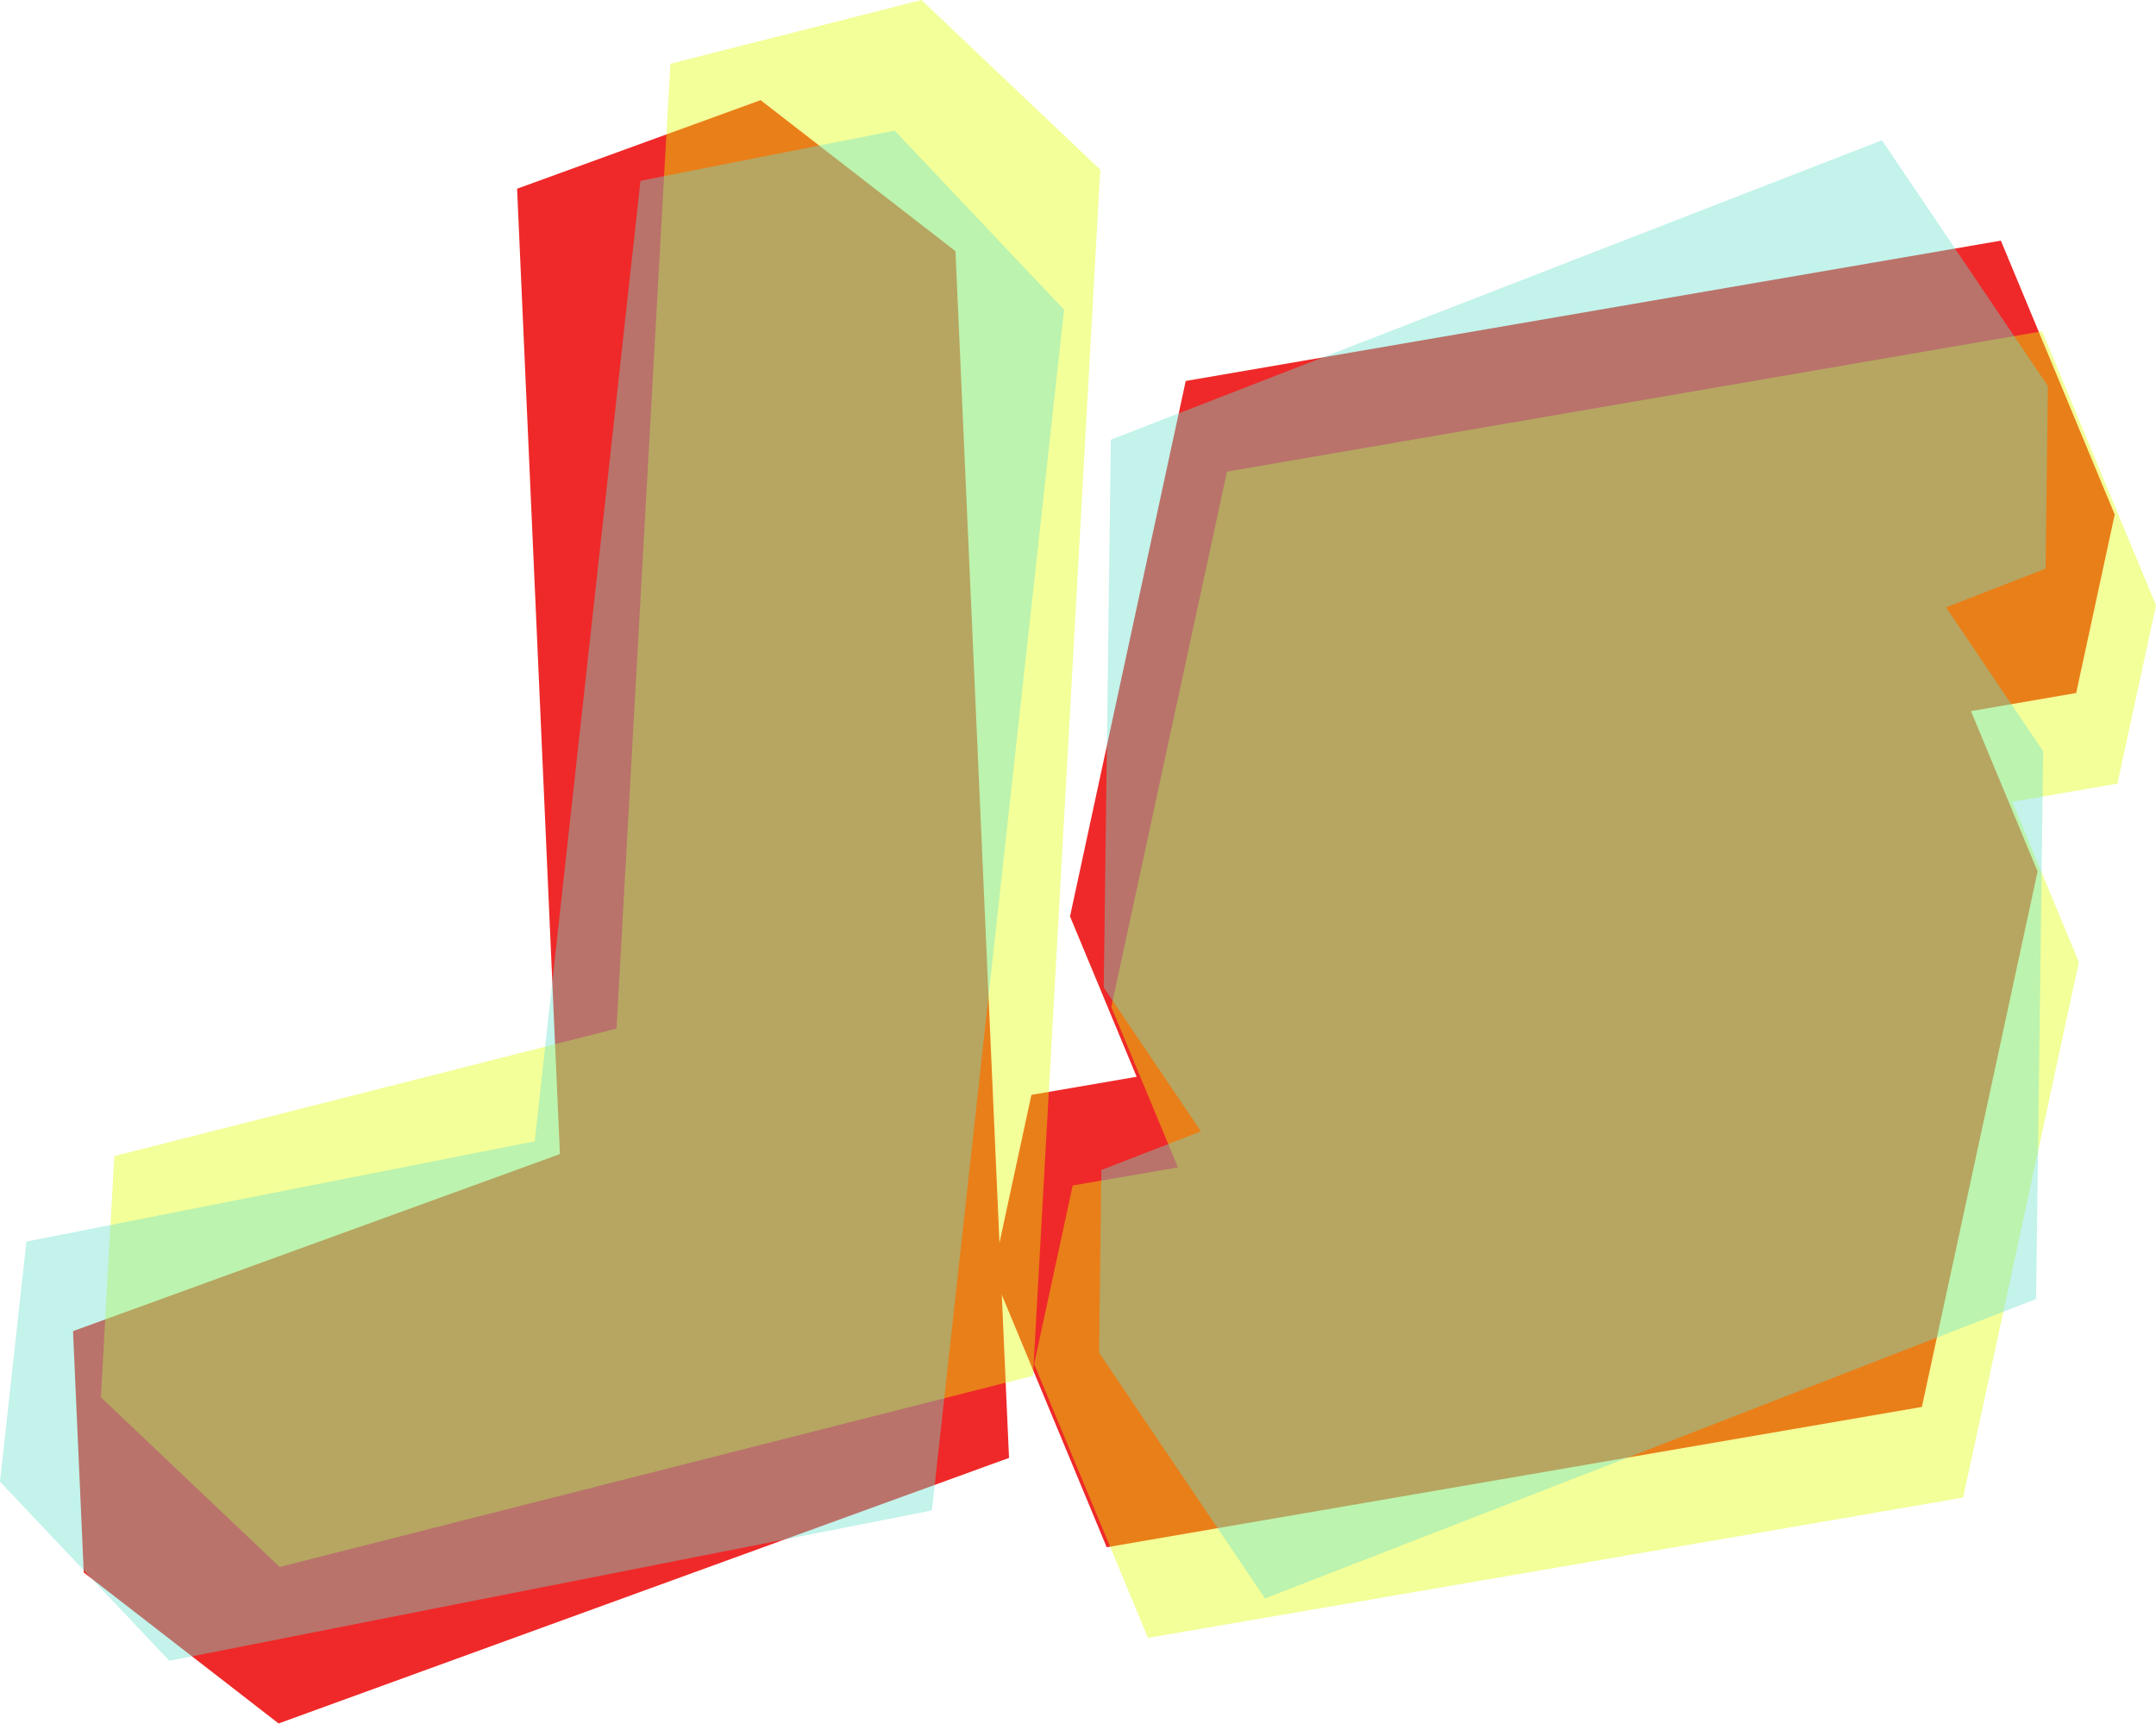
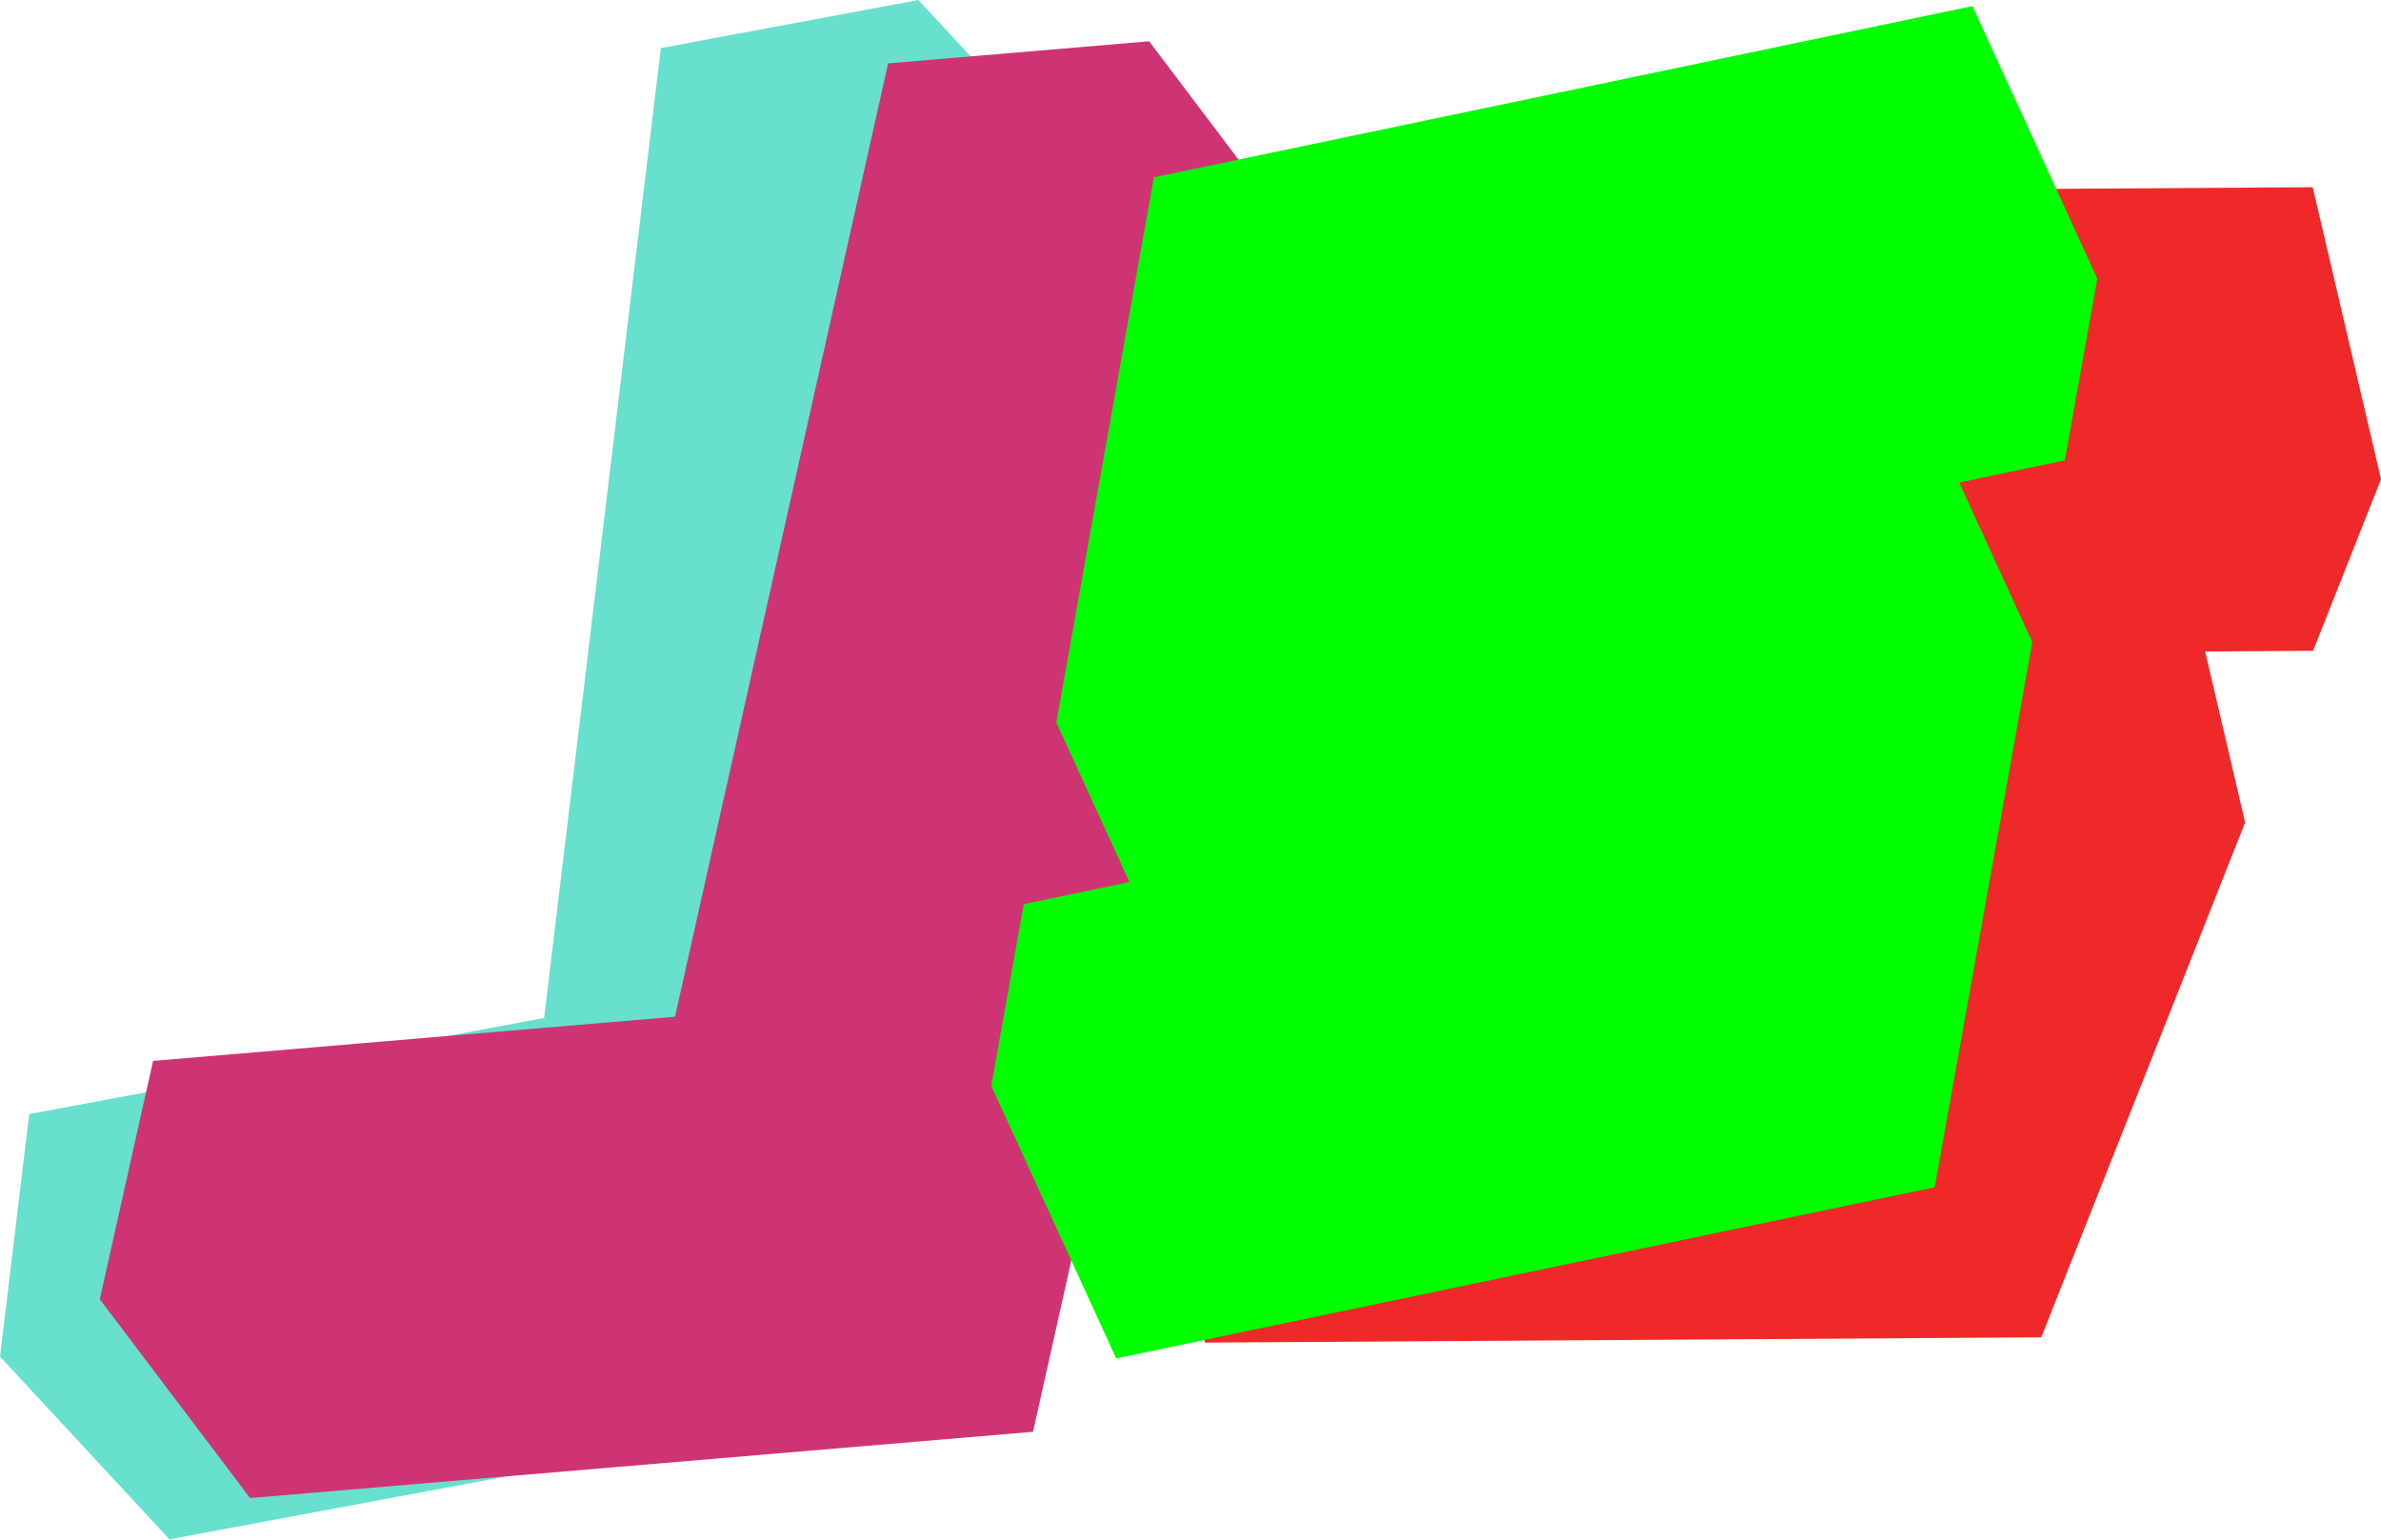
- <svg xmlns="http://www.w3.org/2000/svg" version="1.1" id="Layer_1" x="0px" y="0px" width="261.159px" height="208.757px" viewBox="3.251 -15.029 261.159 208.757" enable-background="new 3.251 -15.029 261.159 208.757" xml:space="preserve">
-   <polygon fill="#EF2929" points="124.177,132.329 122.881,103.098 121.582,73.858 120.284,44.626 118.988,15.395 95.383,-2.896   65.887,7.829 67.185,37.059 68.485,66.292 69.781,95.53 71.078,124.761 41.592,135.483 12.096,146.207 13.394,175.439   36.997,193.728 66.491,183.004 95.98,172.284 125.476,161.561 " />
-   <polygon fill="#EF2929" points="259.409,47.294 245.62,14.119 212.708,19.784 179.793,25.453 146.878,31.117 142.206,52.732   137.531,74.353 132.864,95.974 140.935,115.396 128.186,117.589 123.52,139.213 137.308,172.384 170.22,166.721 203.136,161.054   236.05,155.388 240.725,133.769 245.4,112.147 250.066,90.527 241.997,71.106 254.741,68.912 " />
-   <polygon opacity="0.4" fill="#E0FF00" points="264.409,58.273 250.62,25.098 217.708,30.764 184.794,36.431 151.877,42.096   147.204,63.711 142.531,85.333 137.864,106.954 145.935,126.376 133.186,128.568 128.519,150.191 142.308,183.363 175.22,177.7   208.137,172.033 241.049,166.367 245.726,144.748 250.4,123.127 255.066,101.507 246.996,82.085 259.741,79.891 " />
-   <polygon opacity="0.4" fill="#E0FF00" points="130.007,122.396 131.638,93.182 133.268,63.958 134.898,34.745 136.53,5.529   114.871,-15.029 84.452,-7.306 82.821,21.908 81.192,51.123 79.561,80.345 77.929,109.56 47.518,117.279 17.1,125.003   15.469,154.219 37.127,174.774 67.546,167.053 97.958,159.334 128.379,151.612 " />
-   <polygon opacity="0.4" fill="#68E0CE" points="119.336,138.839 122.538,109.753 125.739,80.66 128.941,51.577 132.144,22.492   111.625,0.796 80.833,6.87 77.631,35.954 74.43,65.039 71.228,94.131 68.025,123.215 37.242,129.286 6.452,135.359 3.251,164.444   23.77,186.138 54.56,180.064 85.344,173.995 116.135,167.923 " />
-   <polygon opacity="0.4" fill="#68E0CE" points="251.314,31.738 231.213,1.962 200.079,14.051 168.948,26.139 137.811,38.228   137.523,60.341 137.234,82.459 136.951,104.576 148.722,122.01 136.662,126.691 136.381,148.811 156.483,178.581 187.615,166.499   218.749,154.409 249.882,142.319 250.172,120.202 250.459,98.081 250.741,75.967 238.975,58.537 251.031,53.853 " />
+ <svg xmlns="http://www.w3.org/2000/svg" version="1.1" id="Layer_1" x="0px" y="0px" width="285.28px" height="184.438px" viewBox="-285.281 -224.86 285.28 184.438" enable-background="new -285.281 -224.86 285.28 184.438" xml:space="preserve">
+   <polygon fill="#68E0CE" points="-168.942,-86.747 -165.443,-115.799 -161.945,-144.856 -158.448,-173.907 -154.95,-202.958   -175.249,-224.86 -206.1,-219.1 -209.598,-190.05 -213.092,-160.999 -216.593,-131.942 -220.089,-102.891 -250.932,-97.133   -281.783,-91.374 -285.281,-62.321 -264.983,-40.422 -234.133,-46.18 -203.289,-51.938 -172.437,-57.698 " />
+   <polygon fill="#EF2929" points="0,-167.446 -8.182,-202.429 -41.578,-202.219 -74.975,-202.006 -108.375,-201.797   -116.518,-181.236 -124.662,-160.669 -132.799,-140.103 -128.01,-119.622 -140.947,-119.542 -149.084,-98.971 -140.902,-63.993   -107.506,-64.202 -74.107,-64.413 -40.709,-64.625 -32.564,-85.188 -24.42,-105.754 -16.283,-126.321 -21.068,-146.8   -8.139,-146.882 " />
+   <polygon fill="#CE3473" points="-155.126,-81.862 -148.743,-110.418 -142.359,-138.982 -135.977,-167.536 -129.592,-196.093   -147.6,-219.914 -178.872,-217.266 -185.256,-188.711 -191.637,-160.155 -198.023,-131.592 -204.406,-103.038 -235.67,-100.391   -266.941,-97.745 -273.325,-69.186 -255.318,-45.368 -224.046,-48.014 -192.781,-50.661 -161.509,-53.305 " />
+   <polygon fill="#00FF00" points="-33.992,-191.472 -48.955,-224.132 -81.645,-217.293 -114.336,-210.455 -147.029,-203.618   -150.926,-181.849 -154.827,-160.075 -158.719,-138.302 -149.956,-119.178 -162.619,-116.53 -166.511,-94.756 -151.545,-62.1   -118.857,-68.932 -86.166,-75.77 -53.475,-82.61 -49.574,-104.383 -45.676,-126.159 -41.783,-147.93 -50.545,-167.049   -37.885,-169.701 " />
</svg>
